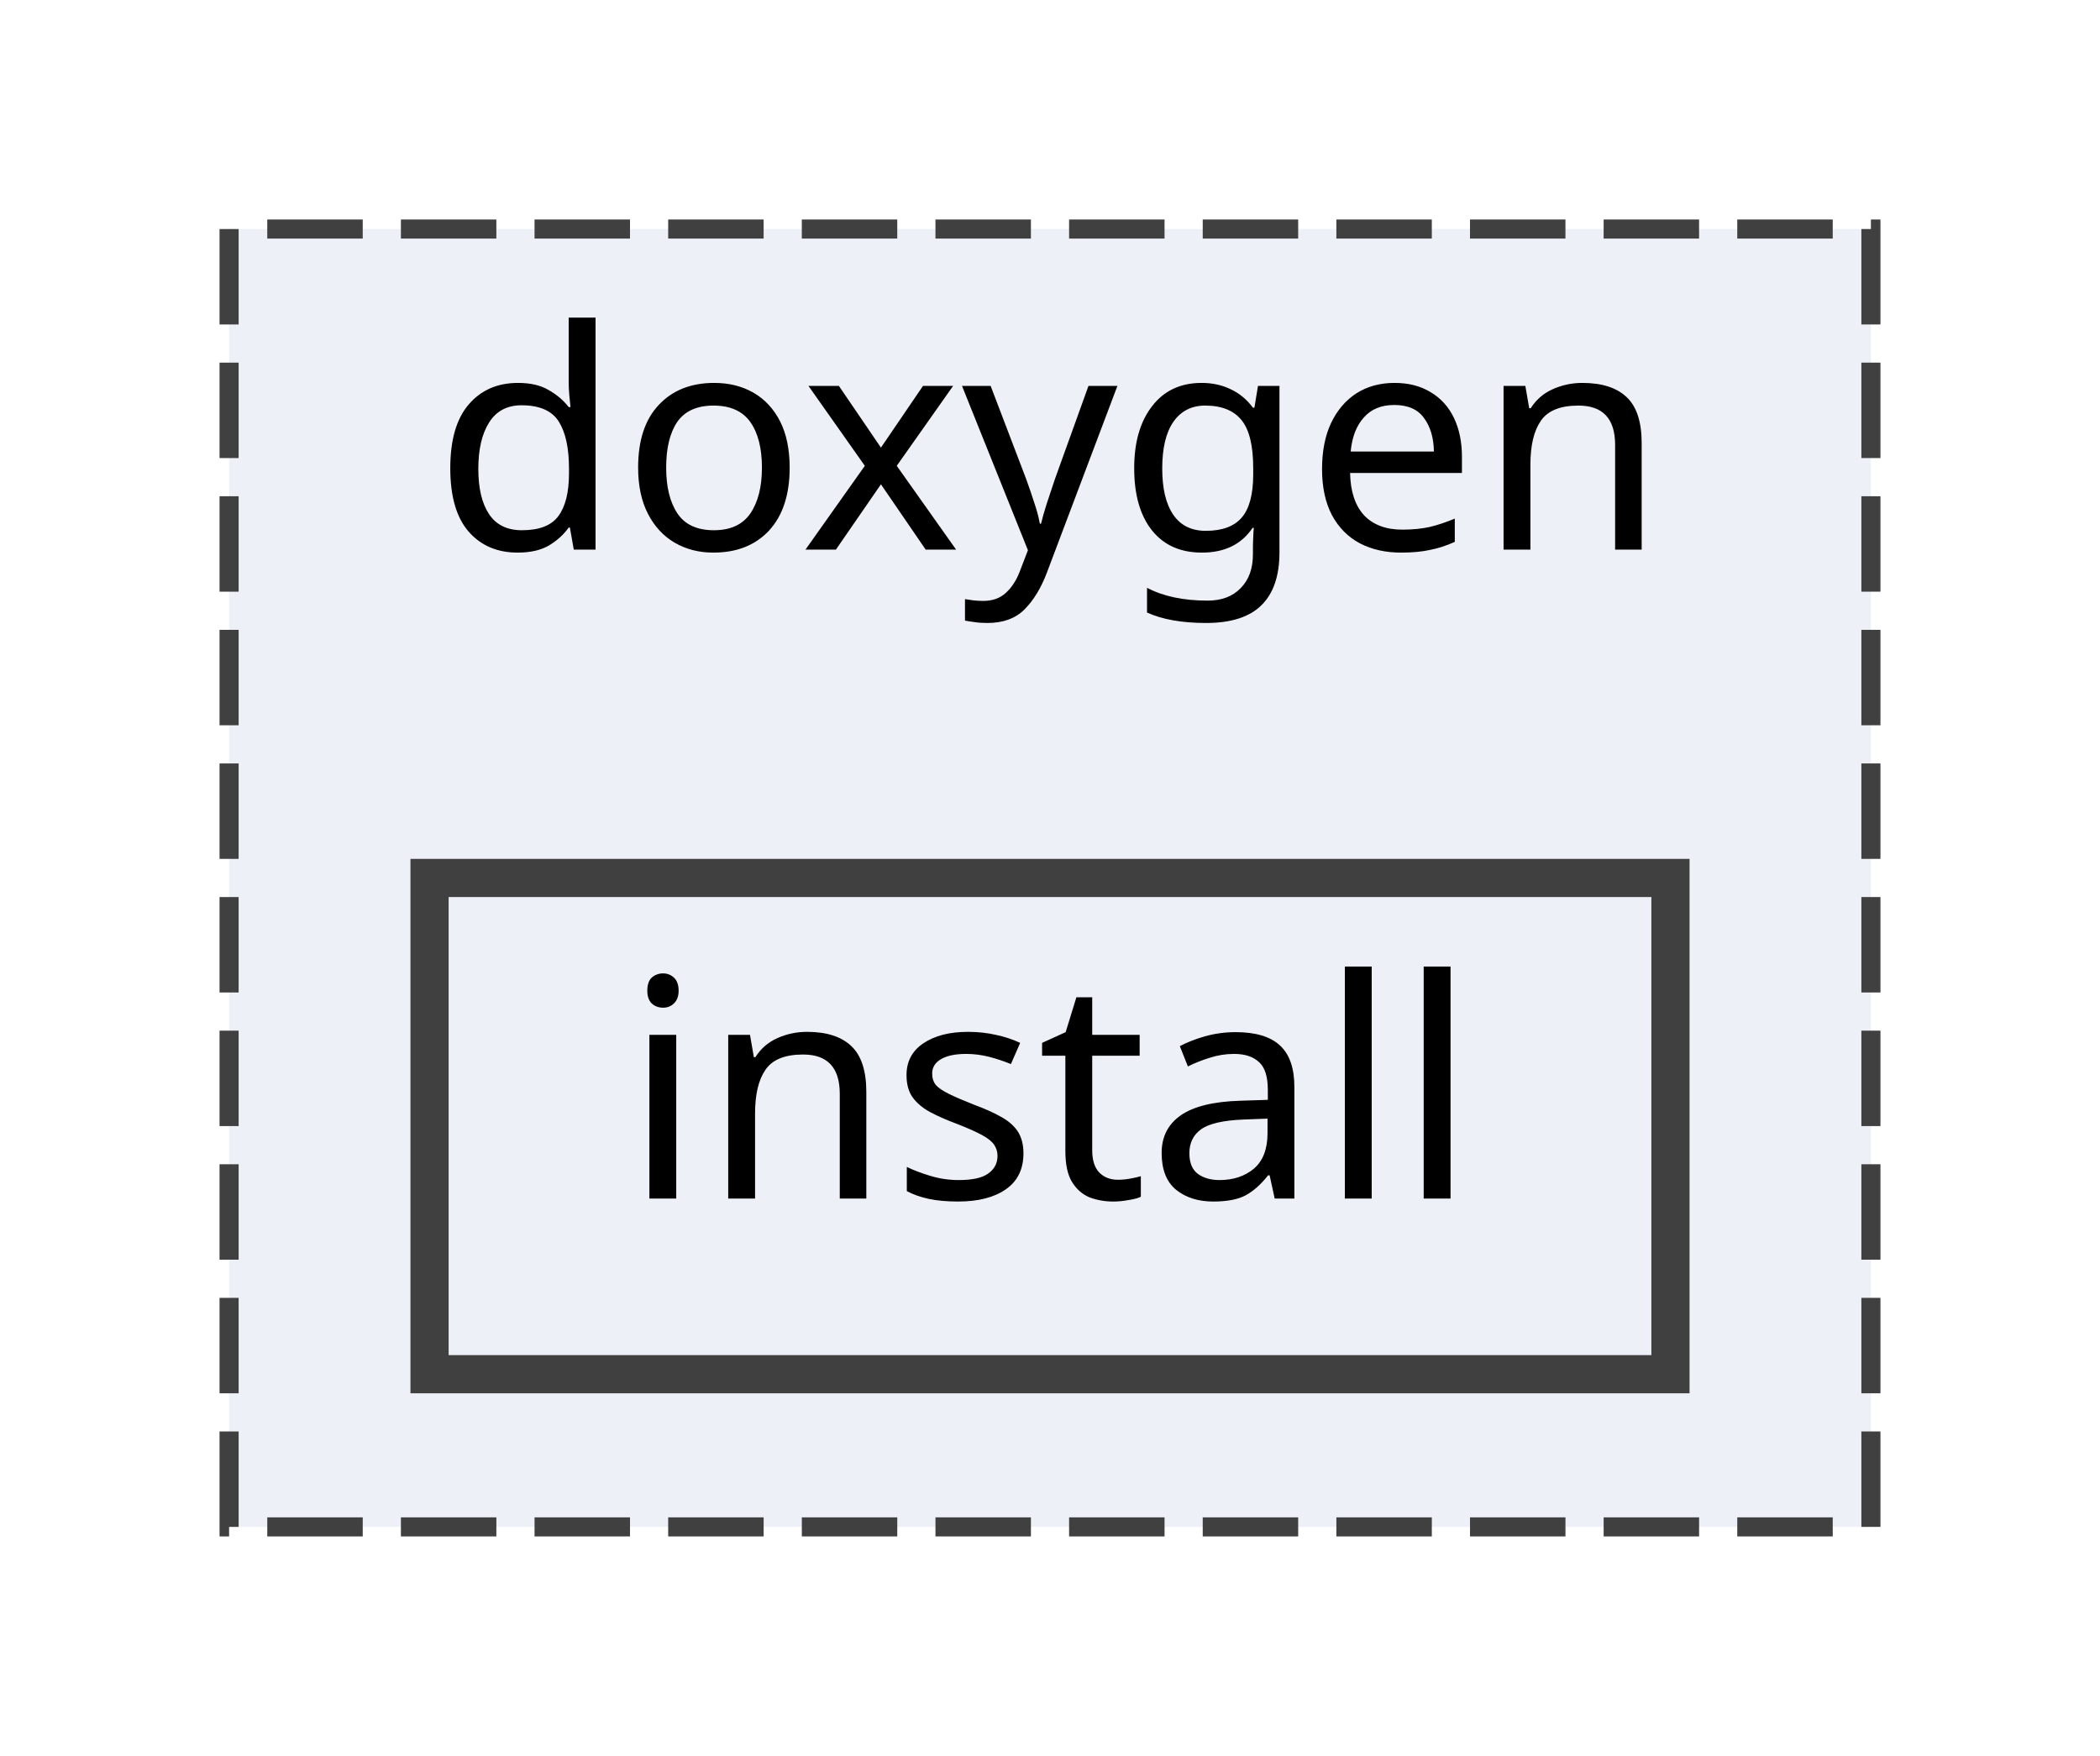
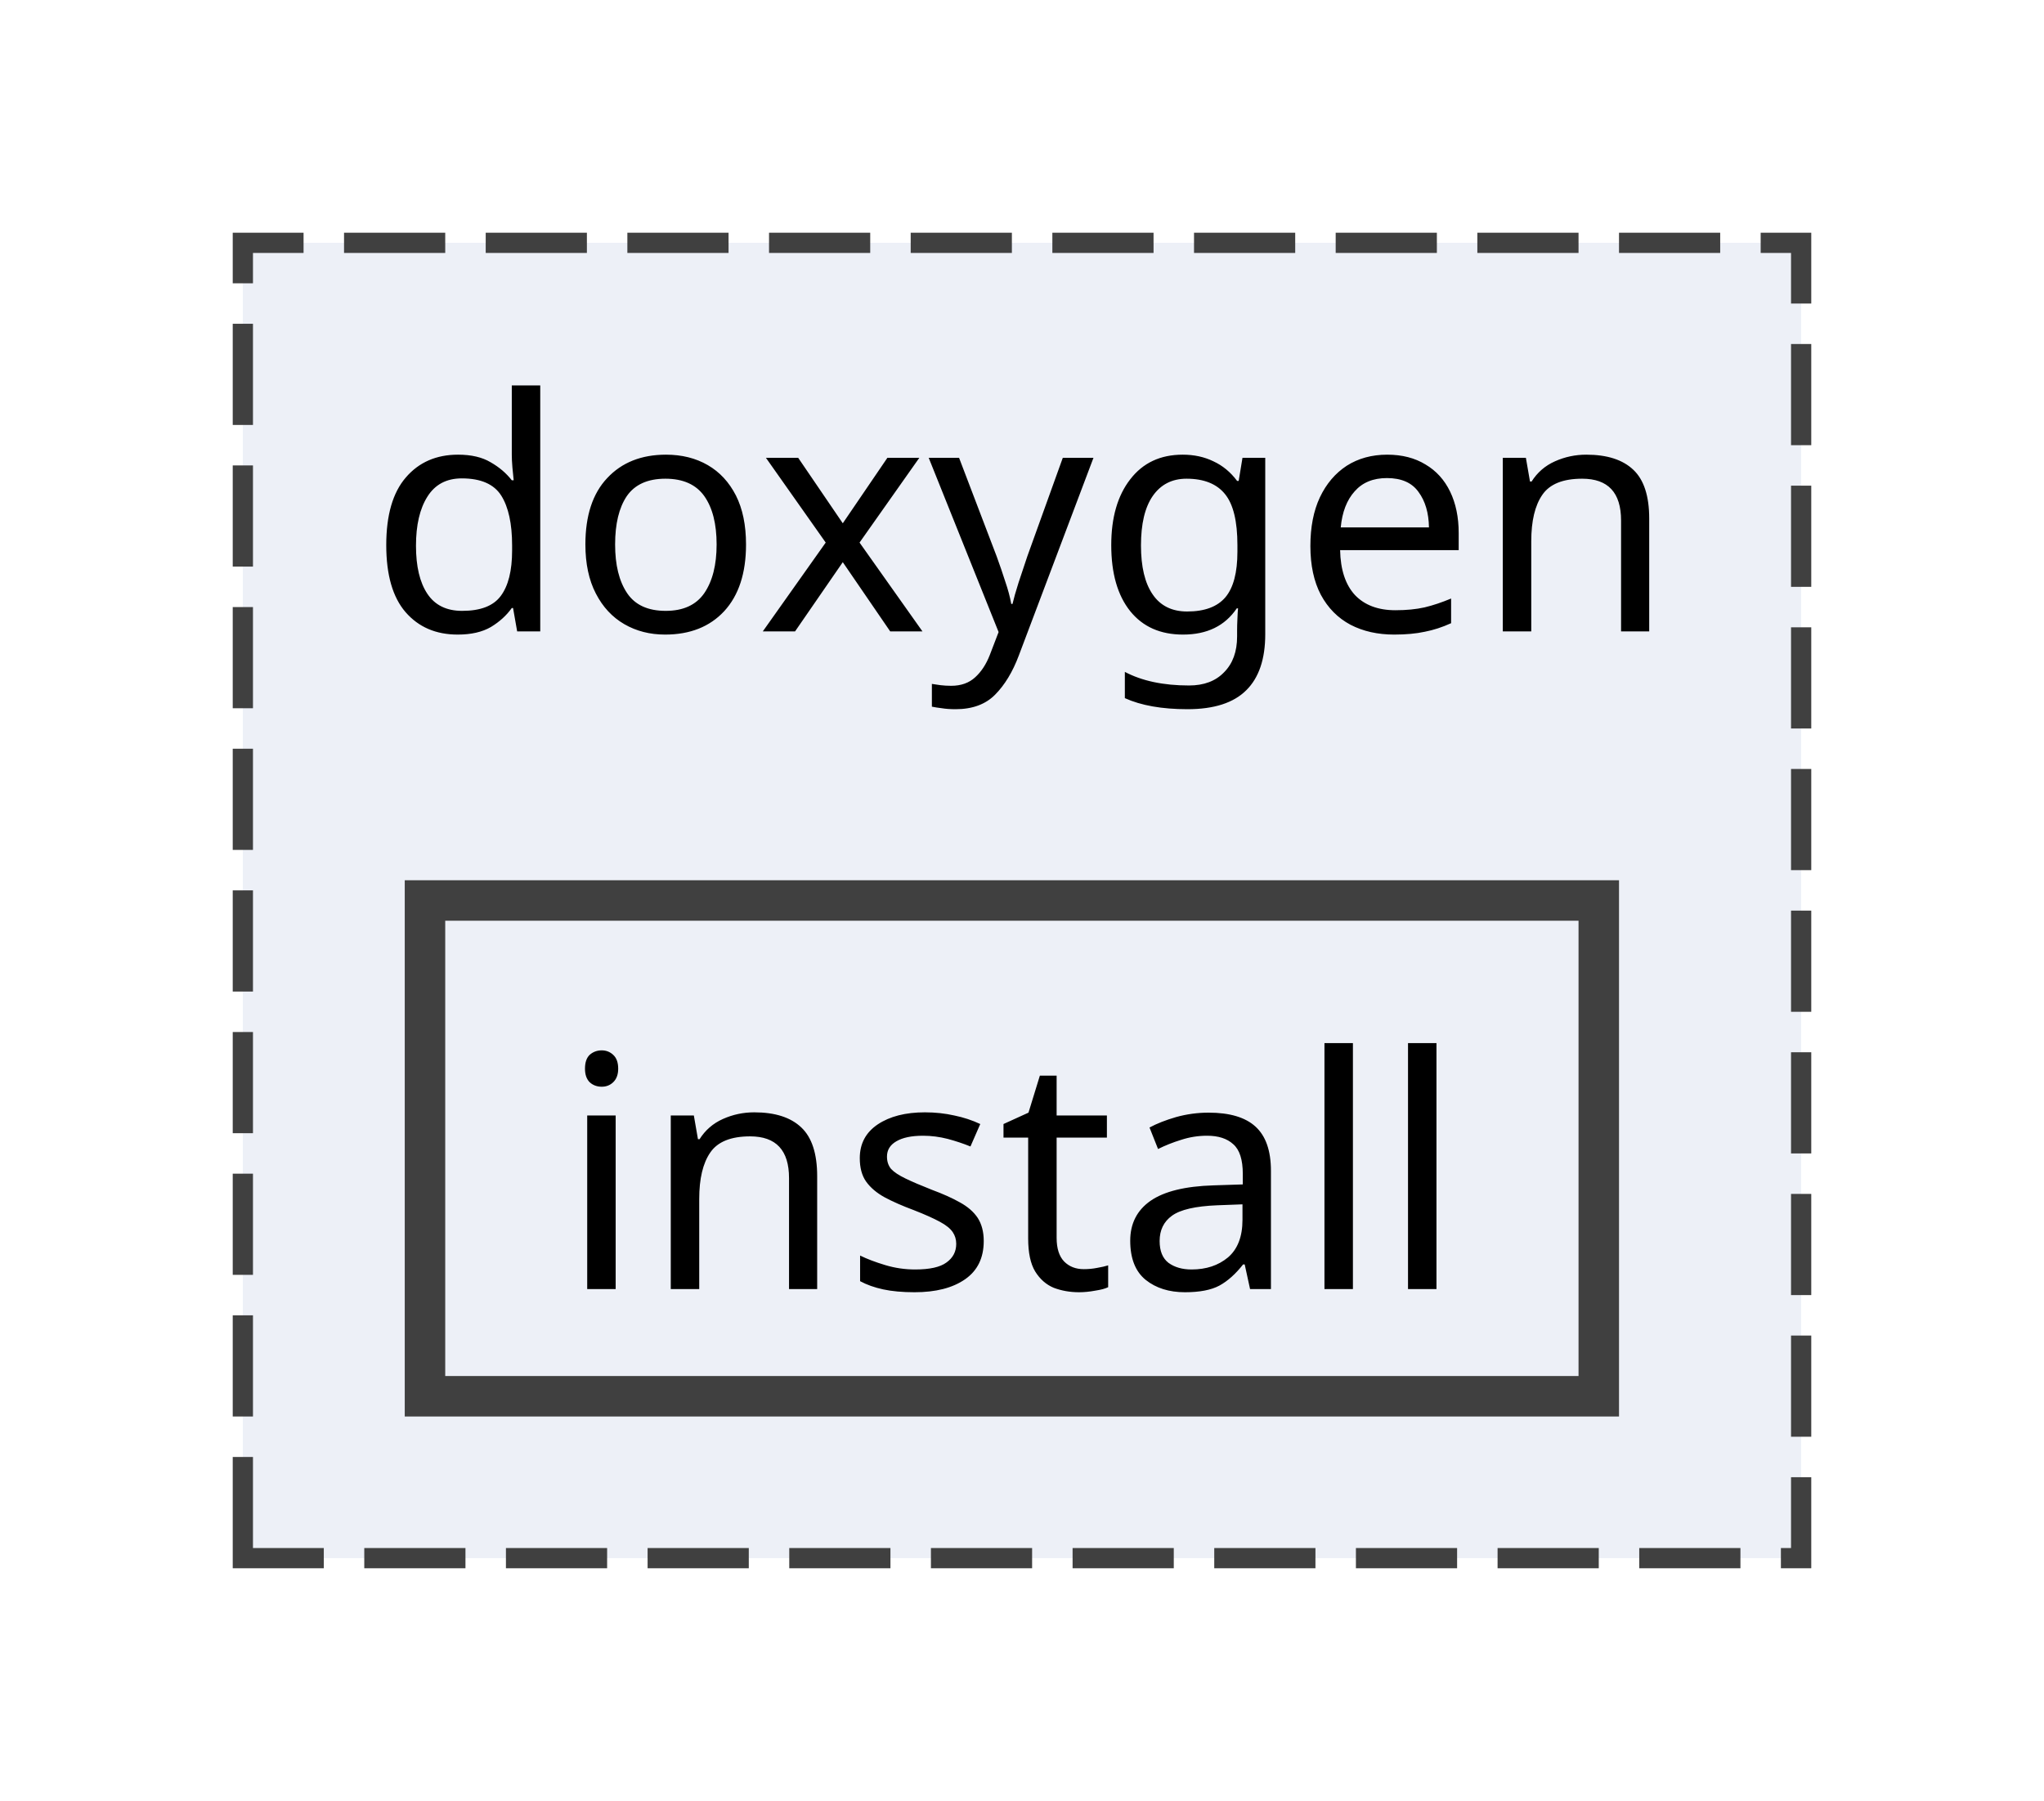
- <svg xmlns="http://www.w3.org/2000/svg" xmlns:xlink="http://www.w3.org/1999/xlink" width="110pt" height="92pt" viewBox="0.00 0.00 110.00 92.00">
-   <g id="graph0" class="graph" transform="scale(1 1) rotate(0) translate(4 88)">
+ <svg xmlns="http://www.w3.org/2000/svg" xmlns:xlink="http://www.w3.org/1999/xlink" width="101pt" height="89pt" viewBox="0.00 0.00 101.00 89.00">
+   <g id="graph0" class="graph" transform="scale(1 1) rotate(0) translate(4 85)">
    <g id="clust1" class="cluster">
      <g id="a_clust1">
        <a xlink:href="dir_4e8d938e9ddb5a617c200d5739d1f41a.html" target="_top" xlink:title="doxygen">
-           <polygon fill="#edf0f7" stroke="#404040" stroke-dasharray="5,2" points="8,-8 8,-76 94,-76 94,-8 8,-8" />
-           <text text-anchor="middle" x="51" y="-59.2" font-family="SourceSansPro" font-size="16.00">doxygen</text>
+           <polygon fill="#edf0f7" stroke="#404040" stroke-dasharray="5,2" points="8,-8 8,-73 85,-73 85,-8 8,-8" />
+           <text text-anchor="middle" x="46.5" y="-53.8" font-family="SourceSansPro" font-size="16.00">doxygen</text>
        </a>
      </g>
    </g>
    <g id="node1" class="node">
      <g id="a_node1">
        <a xlink:href="dir_13901390c6d5ee592c18c2f167e01d4f.html" target="_top" xlink:title="install">
-           <polygon fill="#edf0f7" stroke="#404040" stroke-width="2" points="83.5,-42 18.5,-42 18.5,-16 83.5,-16 83.5,-42" />
-           <text text-anchor="middle" x="51" y="-25.2" font-family="SourceSansPro" font-size="16.00">install</text>
+           <polygon fill="#edf0f7" stroke="#404040" stroke-width="2" points="75,-40.5 17,-40.5 17,-16 75,-16 75,-40.5" />
+           <text text-anchor="middle" x="46" y="-21.3" font-family="SourceSansPro" font-size="16.00">install</text>
        </a>
      </g>
    </g>
  </g>
</svg>
